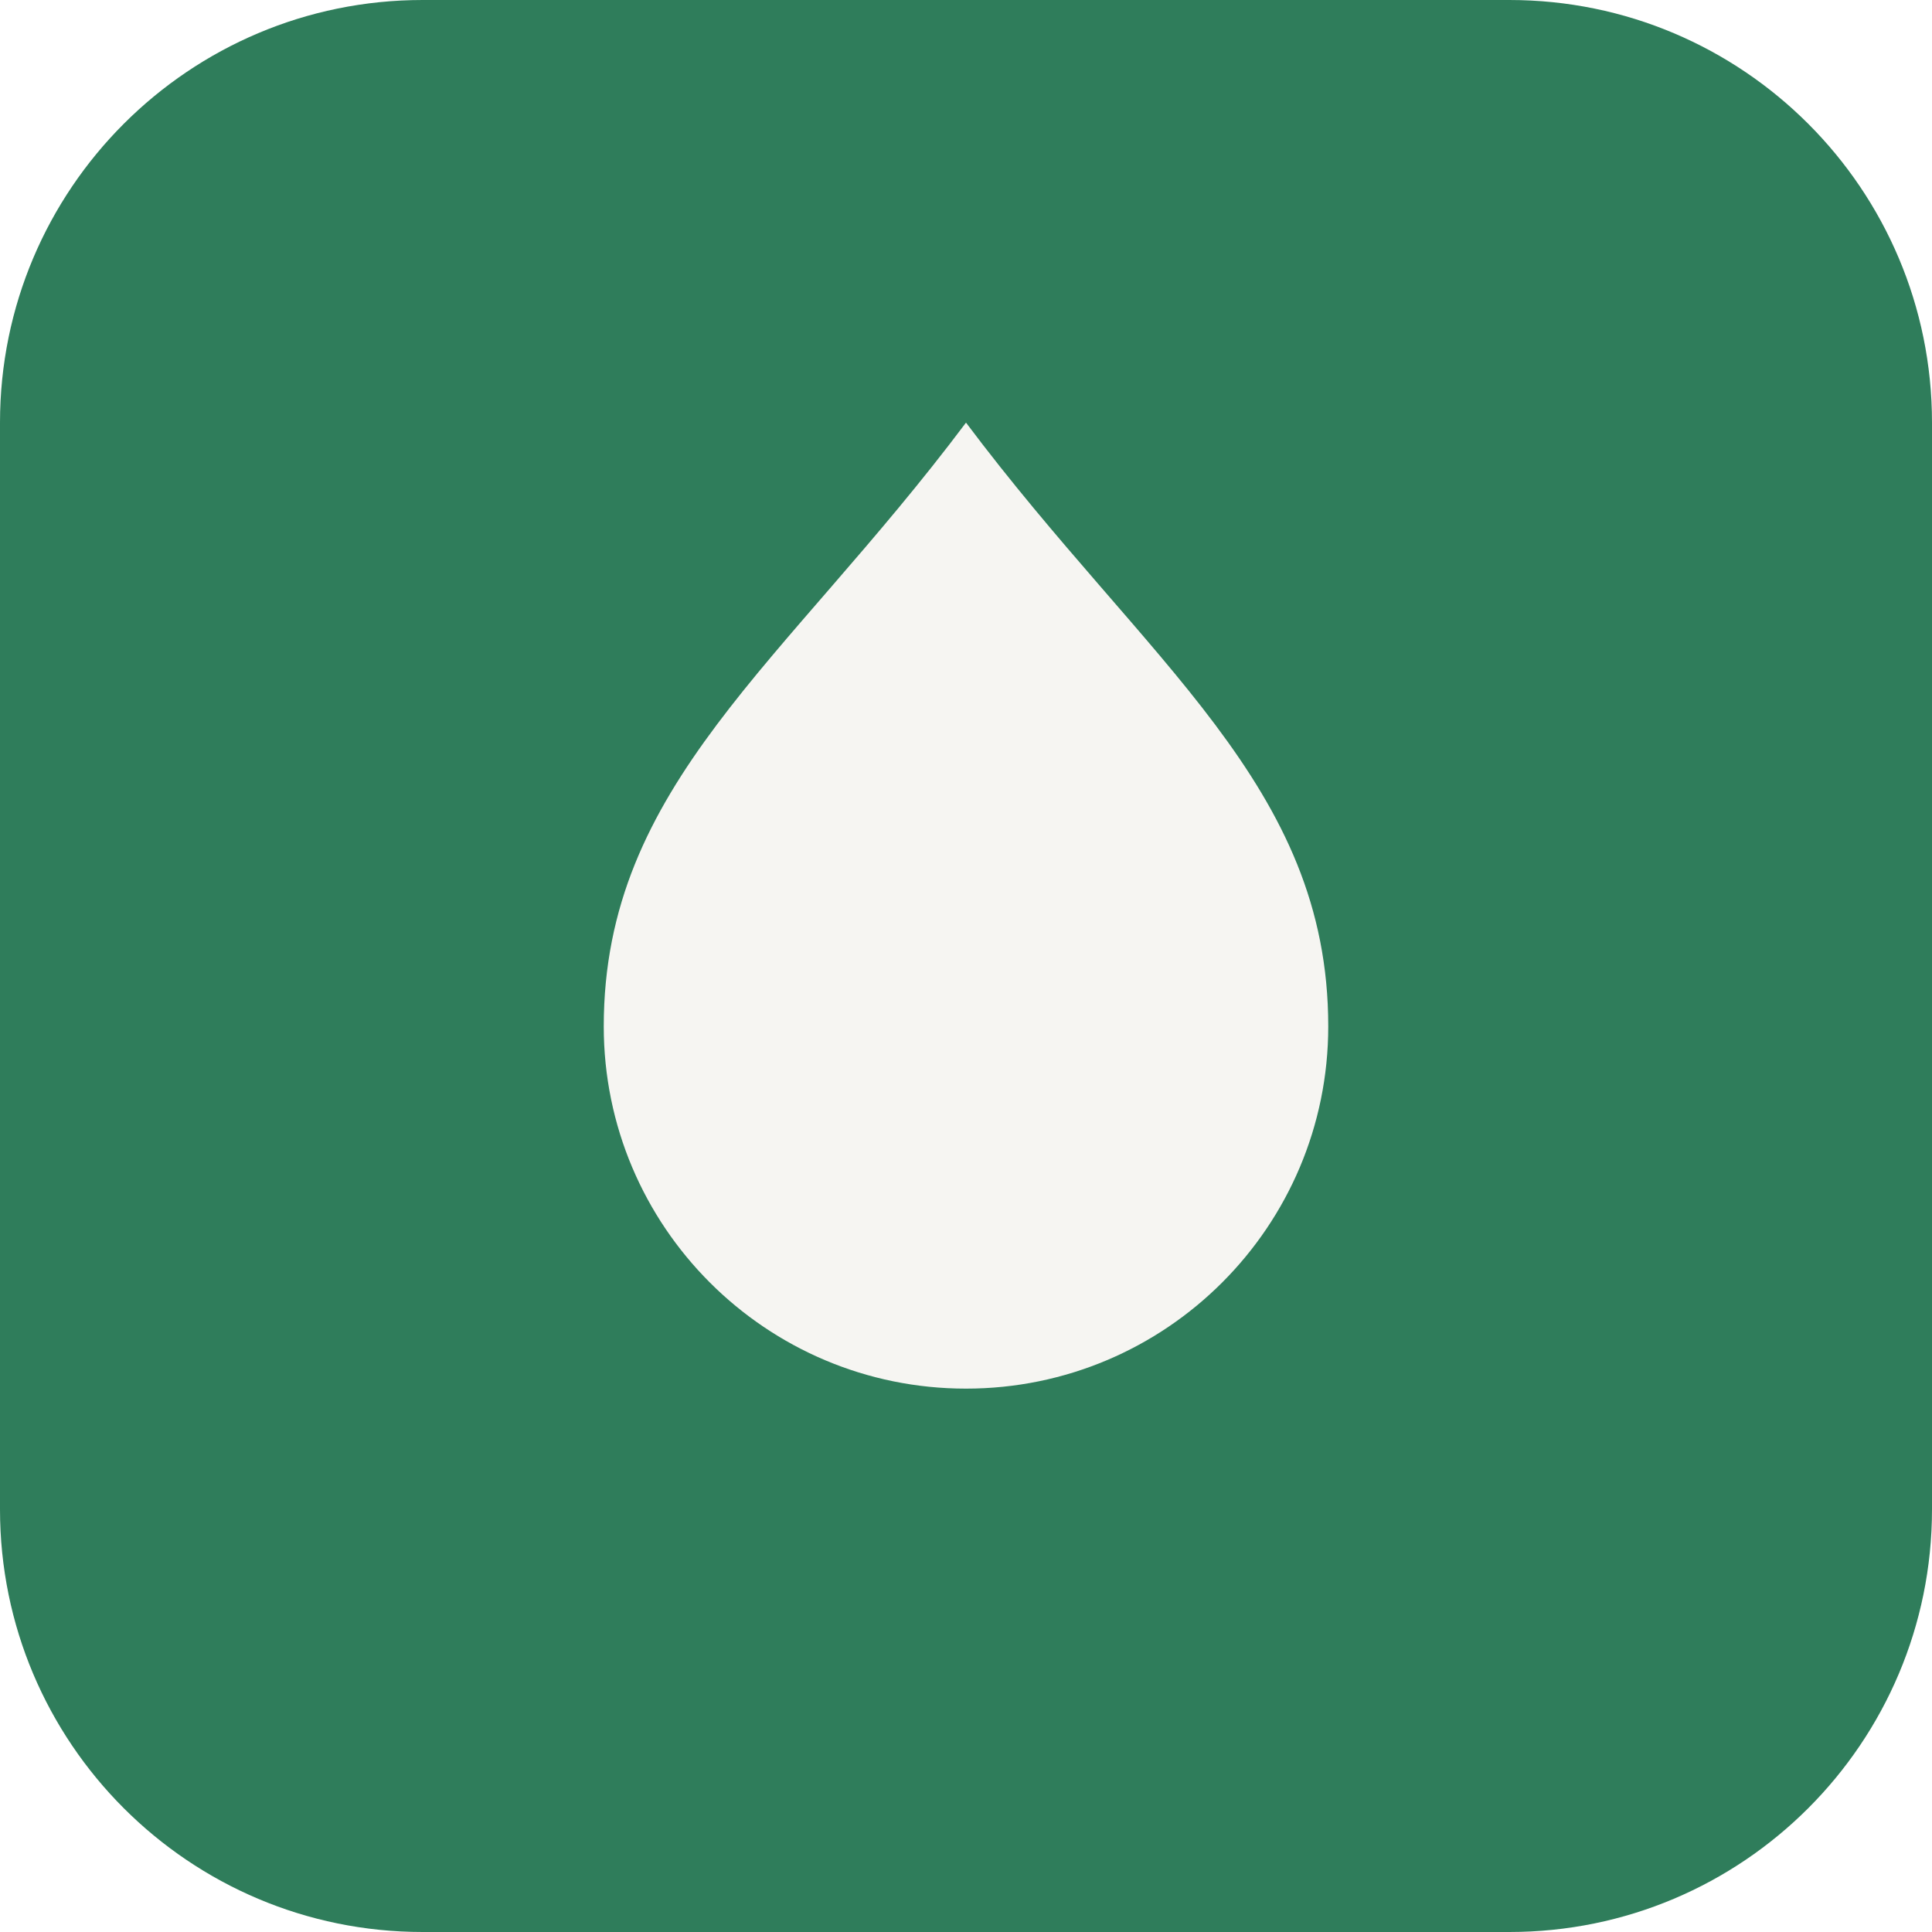
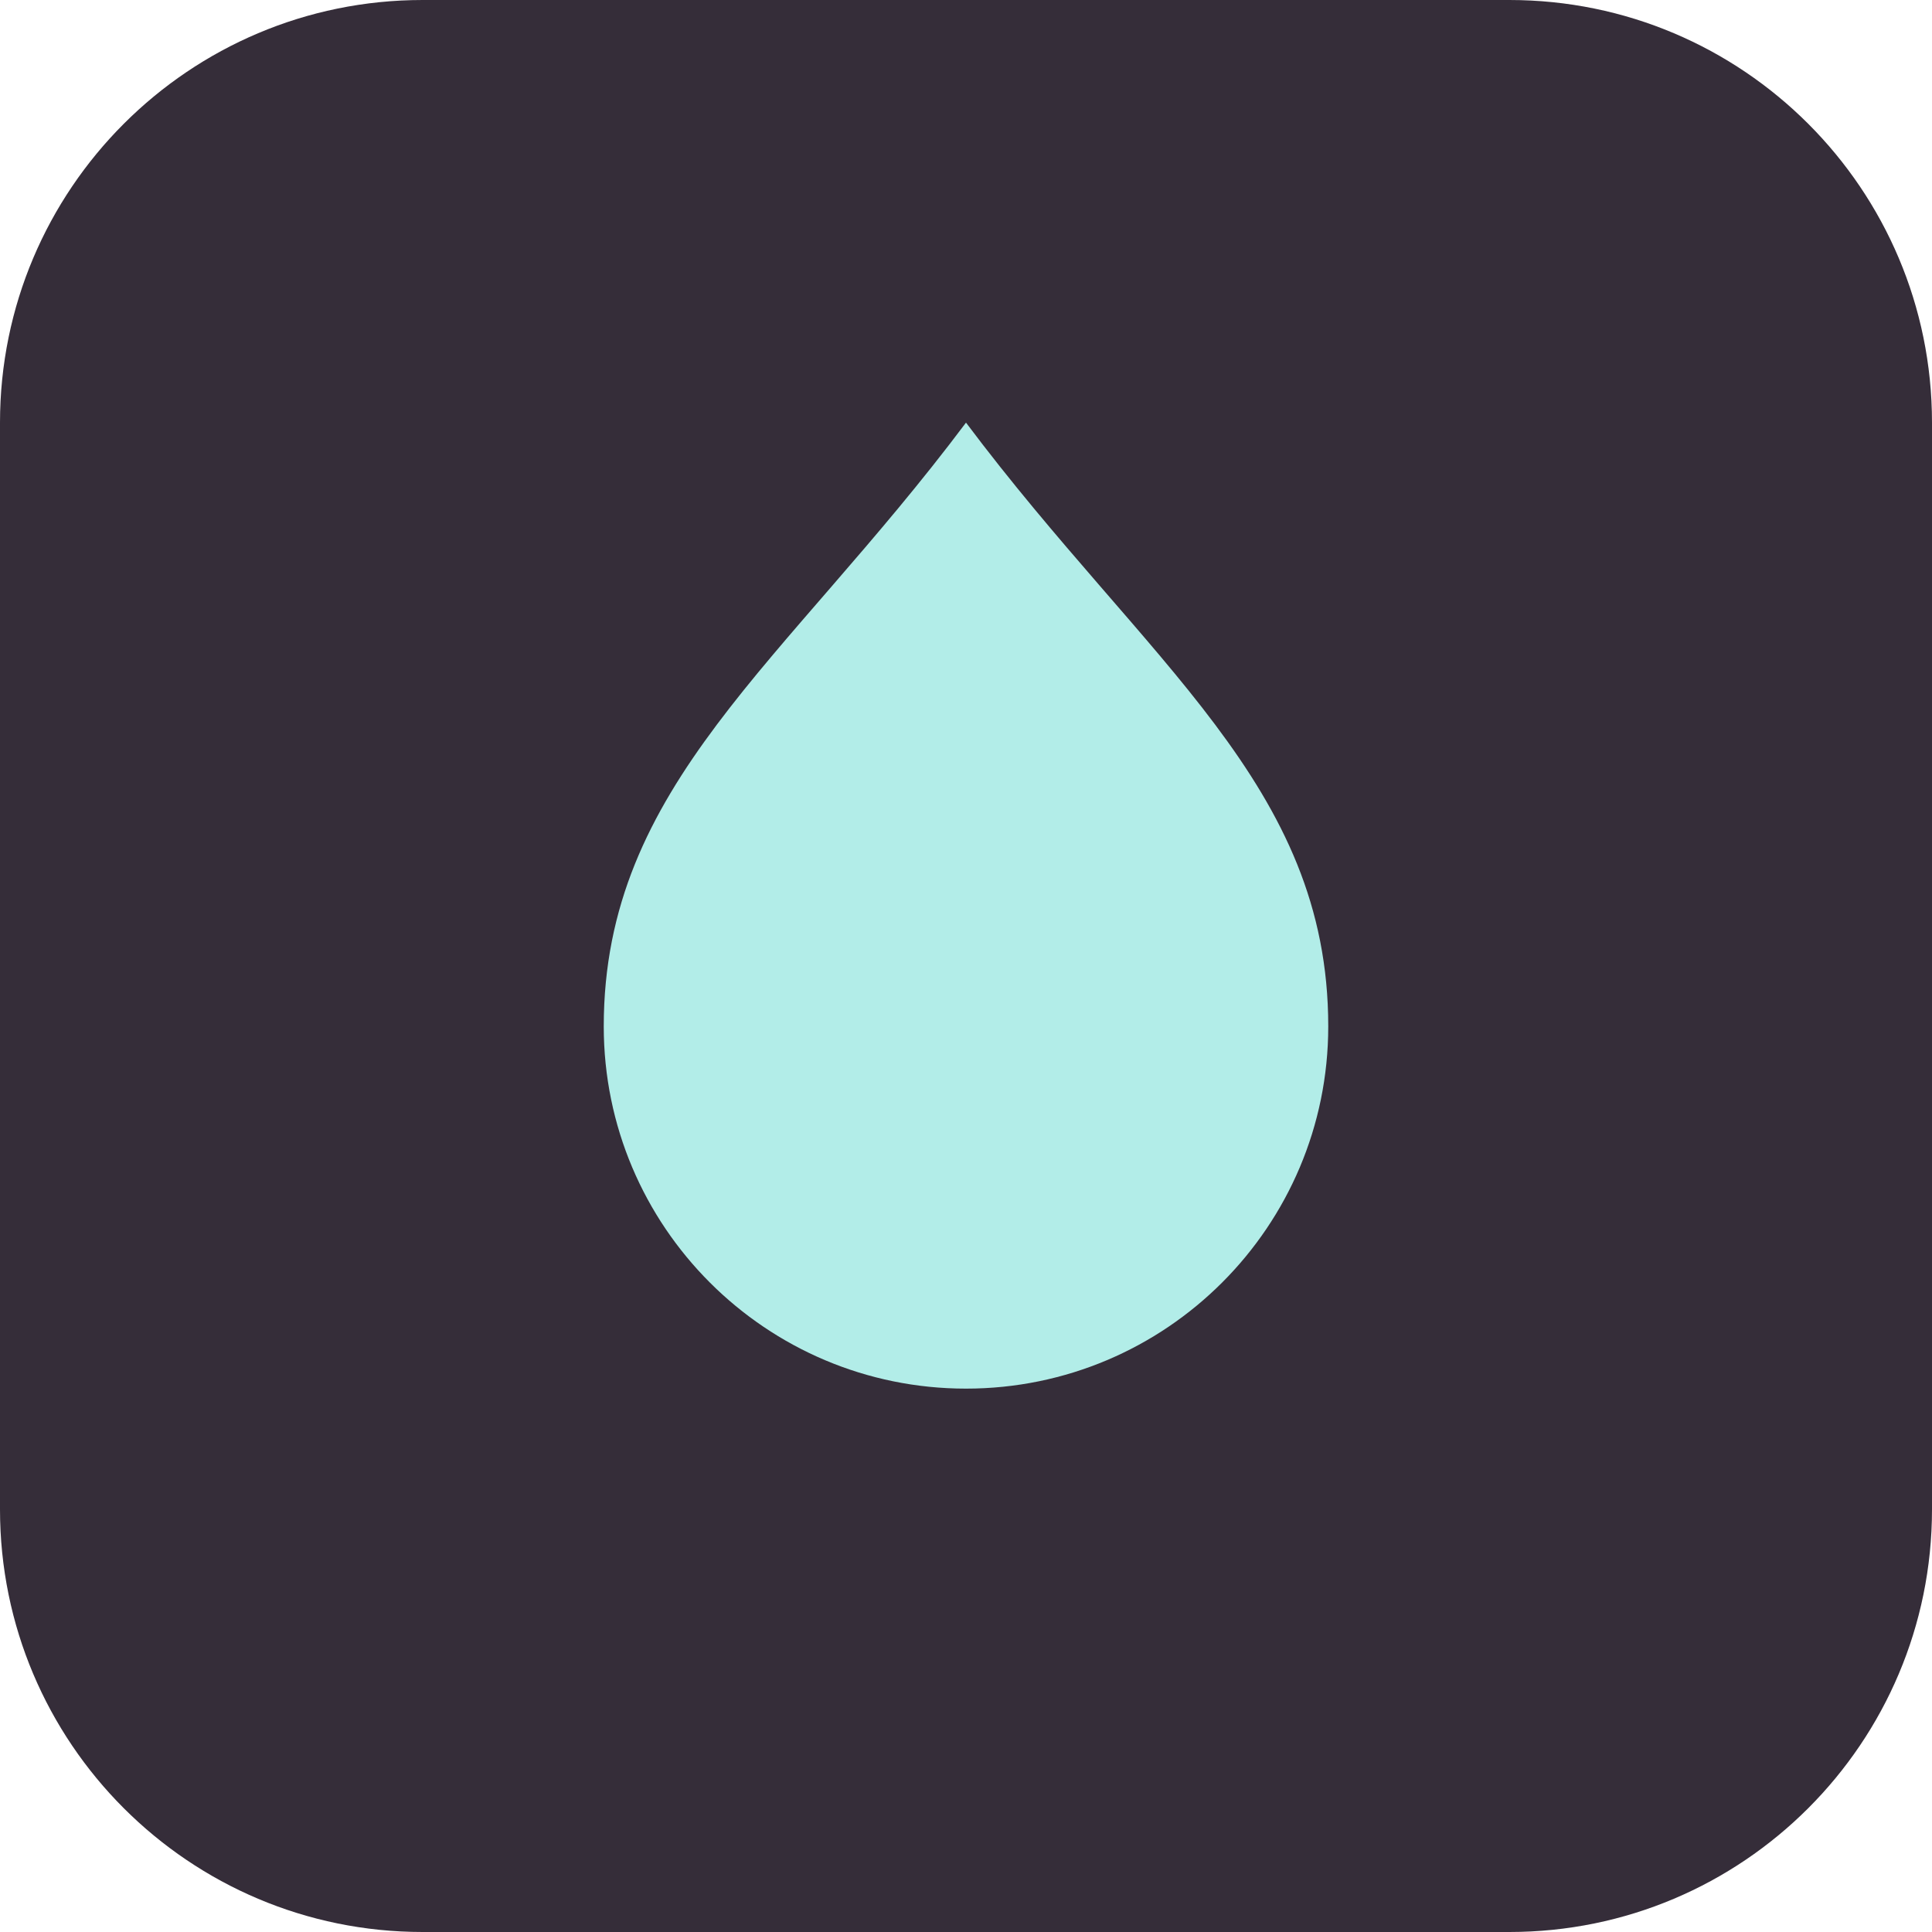
<svg xmlns="http://www.w3.org/2000/svg" viewBox="0 0 32 32">
-   <rect width="32" height="32" rx="7" fill="#2f7d5b" />
-   <path d="M16 7c-3 4-6 6-6 10a6 6 0 0 0 12 0c0-4-3-6-6-10z" fill="#f6f5f2" />
+   <rect width="32" height="32" rx="7" fill="#352D39" />
+   <path d="M16 7c-3 4-6 6-6 10a6 6 0 0 0 12 0c0-4-3-6-6-10z" fill="#B2EDE8" />
</svg>
